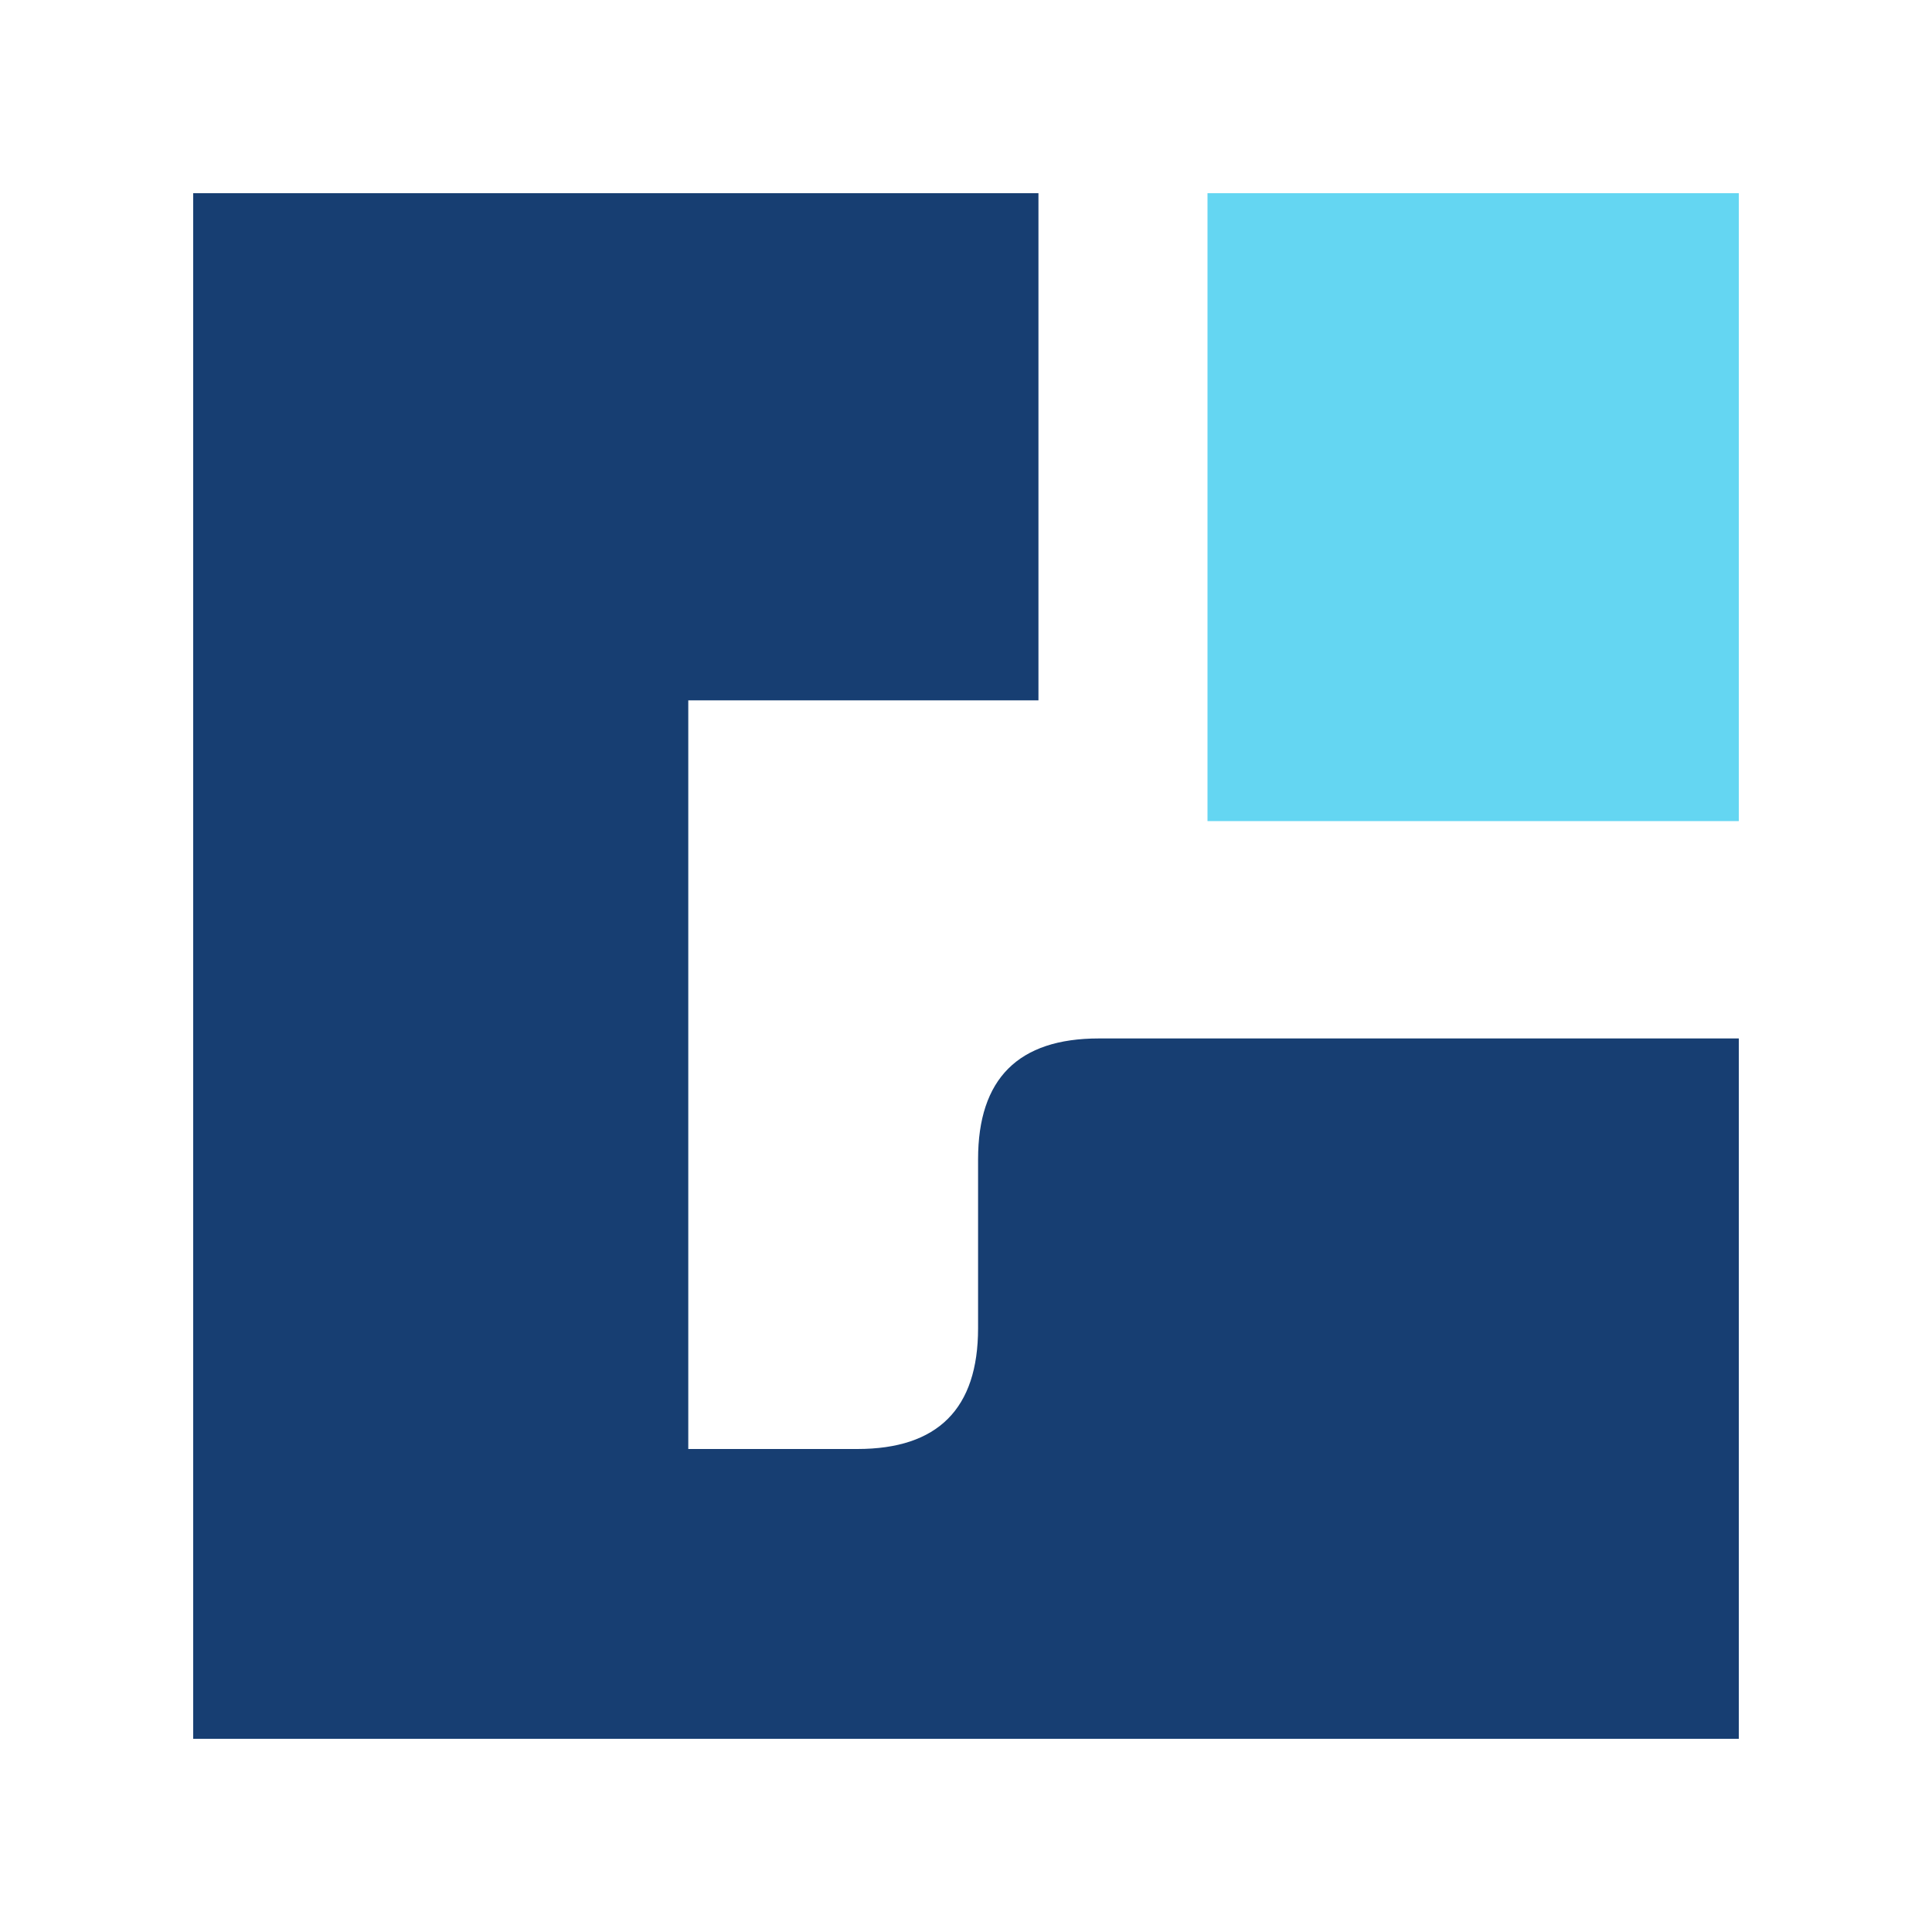
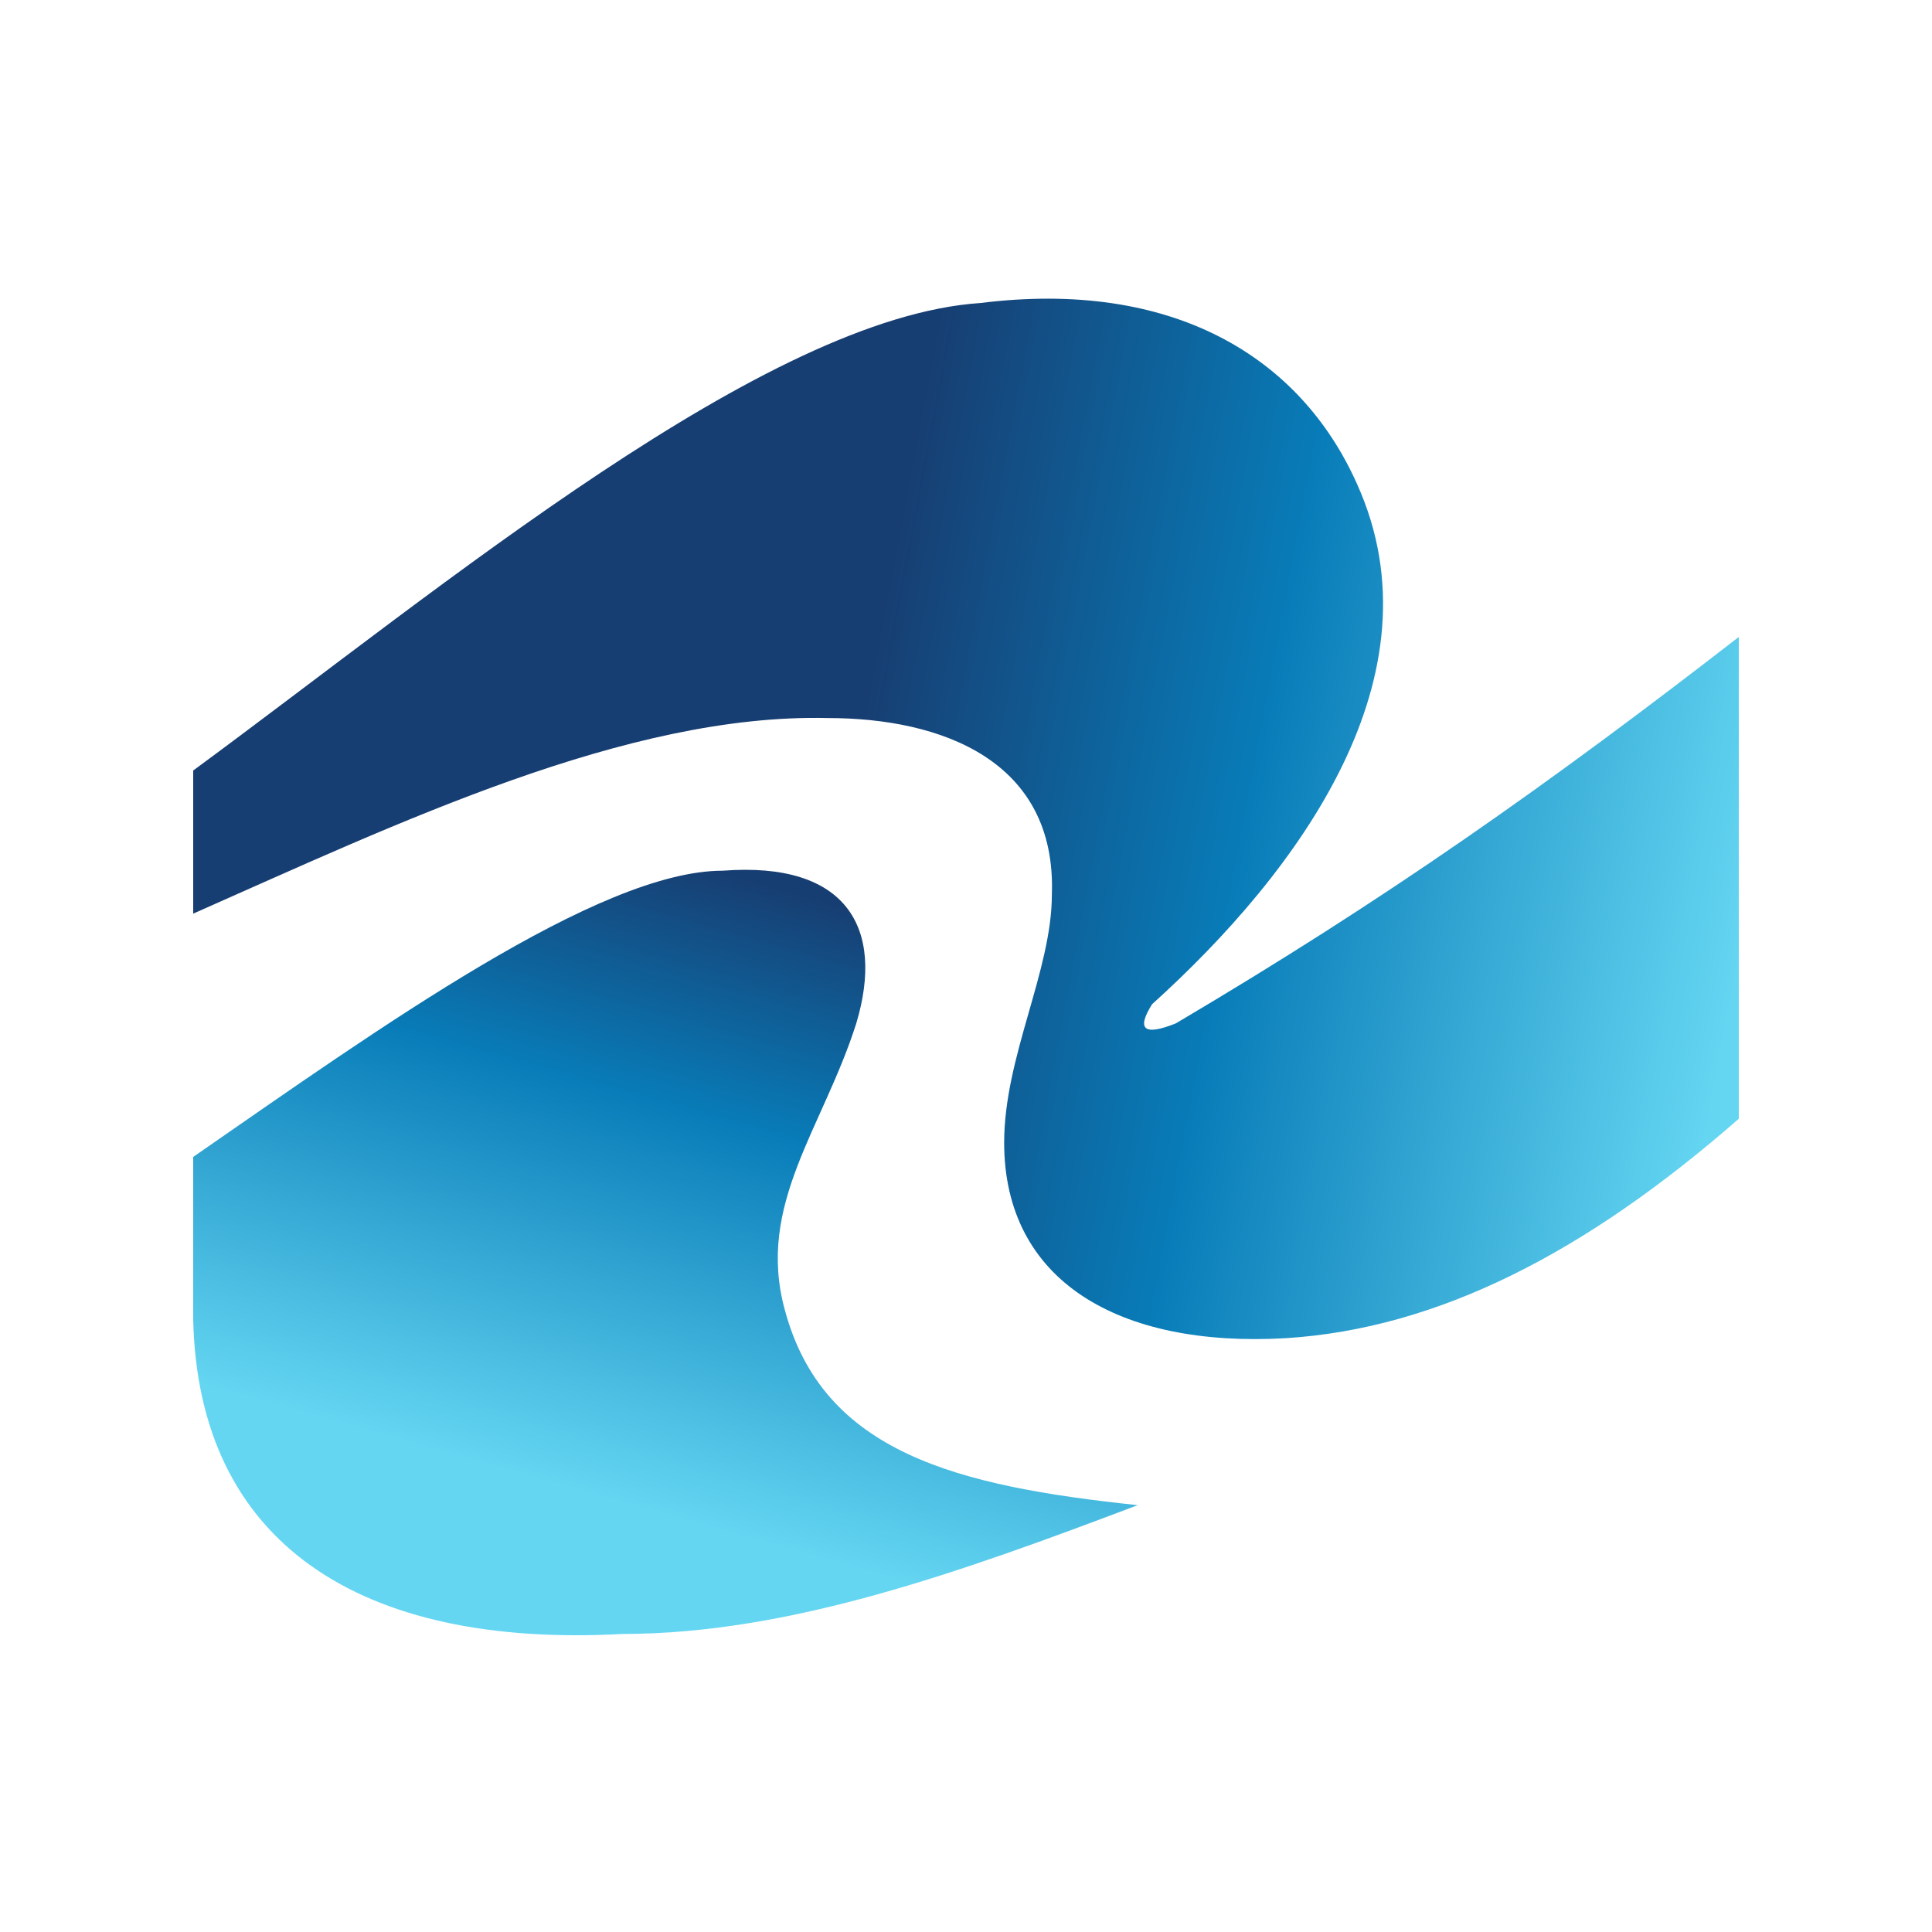
<svg xmlns="http://www.w3.org/2000/svg" width="64" height="64" viewBox="0 0 320 320">
  <rect width="320" height="320" fill="#ffffff" />
  <g transform="translate(32 32)">
-     <path d="M0 0H140V84H82V208H110Q130 208 130 188V160Q130 140 150 140H256V256H0Z" fill="#173E72" />
-     <path d="M168 0H256V104H168Z" fill="#64D6F2" />
+     <defs>
+       <linearGradient id="favicon-upper" gradientUnits="userSpaceOnUse" x1="32" y1="85" x2="324" y2="140">
+         <stop stop-color="#173E72" />
+         <stop offset=".36" stop-color="#173E72" />
+         <stop offset=".64" stop-color="#087CB8" />
+         <stop offset="1" stop-color="#64D6F2" />
+       </linearGradient>
+       <linearGradient id="favicon-lower" gradientUnits="userSpaceOnUse" x1="110" y1="120" x2="65" y2="280">
+         <stop stop-color="#173E72" />
+         <stop offset=".3" stop-color="#087CB8" />
+         <stop offset=".8" stop-color="#64D6F2" />
+       </linearGradient>
+     </defs>
+     <g transform="translate(0 17.4) scale(.790123)">
+       <path d="M0 99C53 60 120 4 165 1C205 -4 232 12 244 39C262 79 232 120 201 148Q196 156 206 152C250 126 284 102 324 71V172C292 200 261 216 229 218C194 220 170 206 170 177C170 159 180 141 180 125C181 97 157 88 133 88C91 87 43 110 0 129Z" fill="url(#favicon-upper)" />
+       <path d="M0 180C39 153 85 120 111 120C137 118 145 132 139 152C132 174 118 190 124 212C132 242 160 249 198 253C161 267 125 280 90 280C35 283 1 261 0 214Z" fill="url(#favicon-lower)" />
+     </g>
  </g>
</svg>
